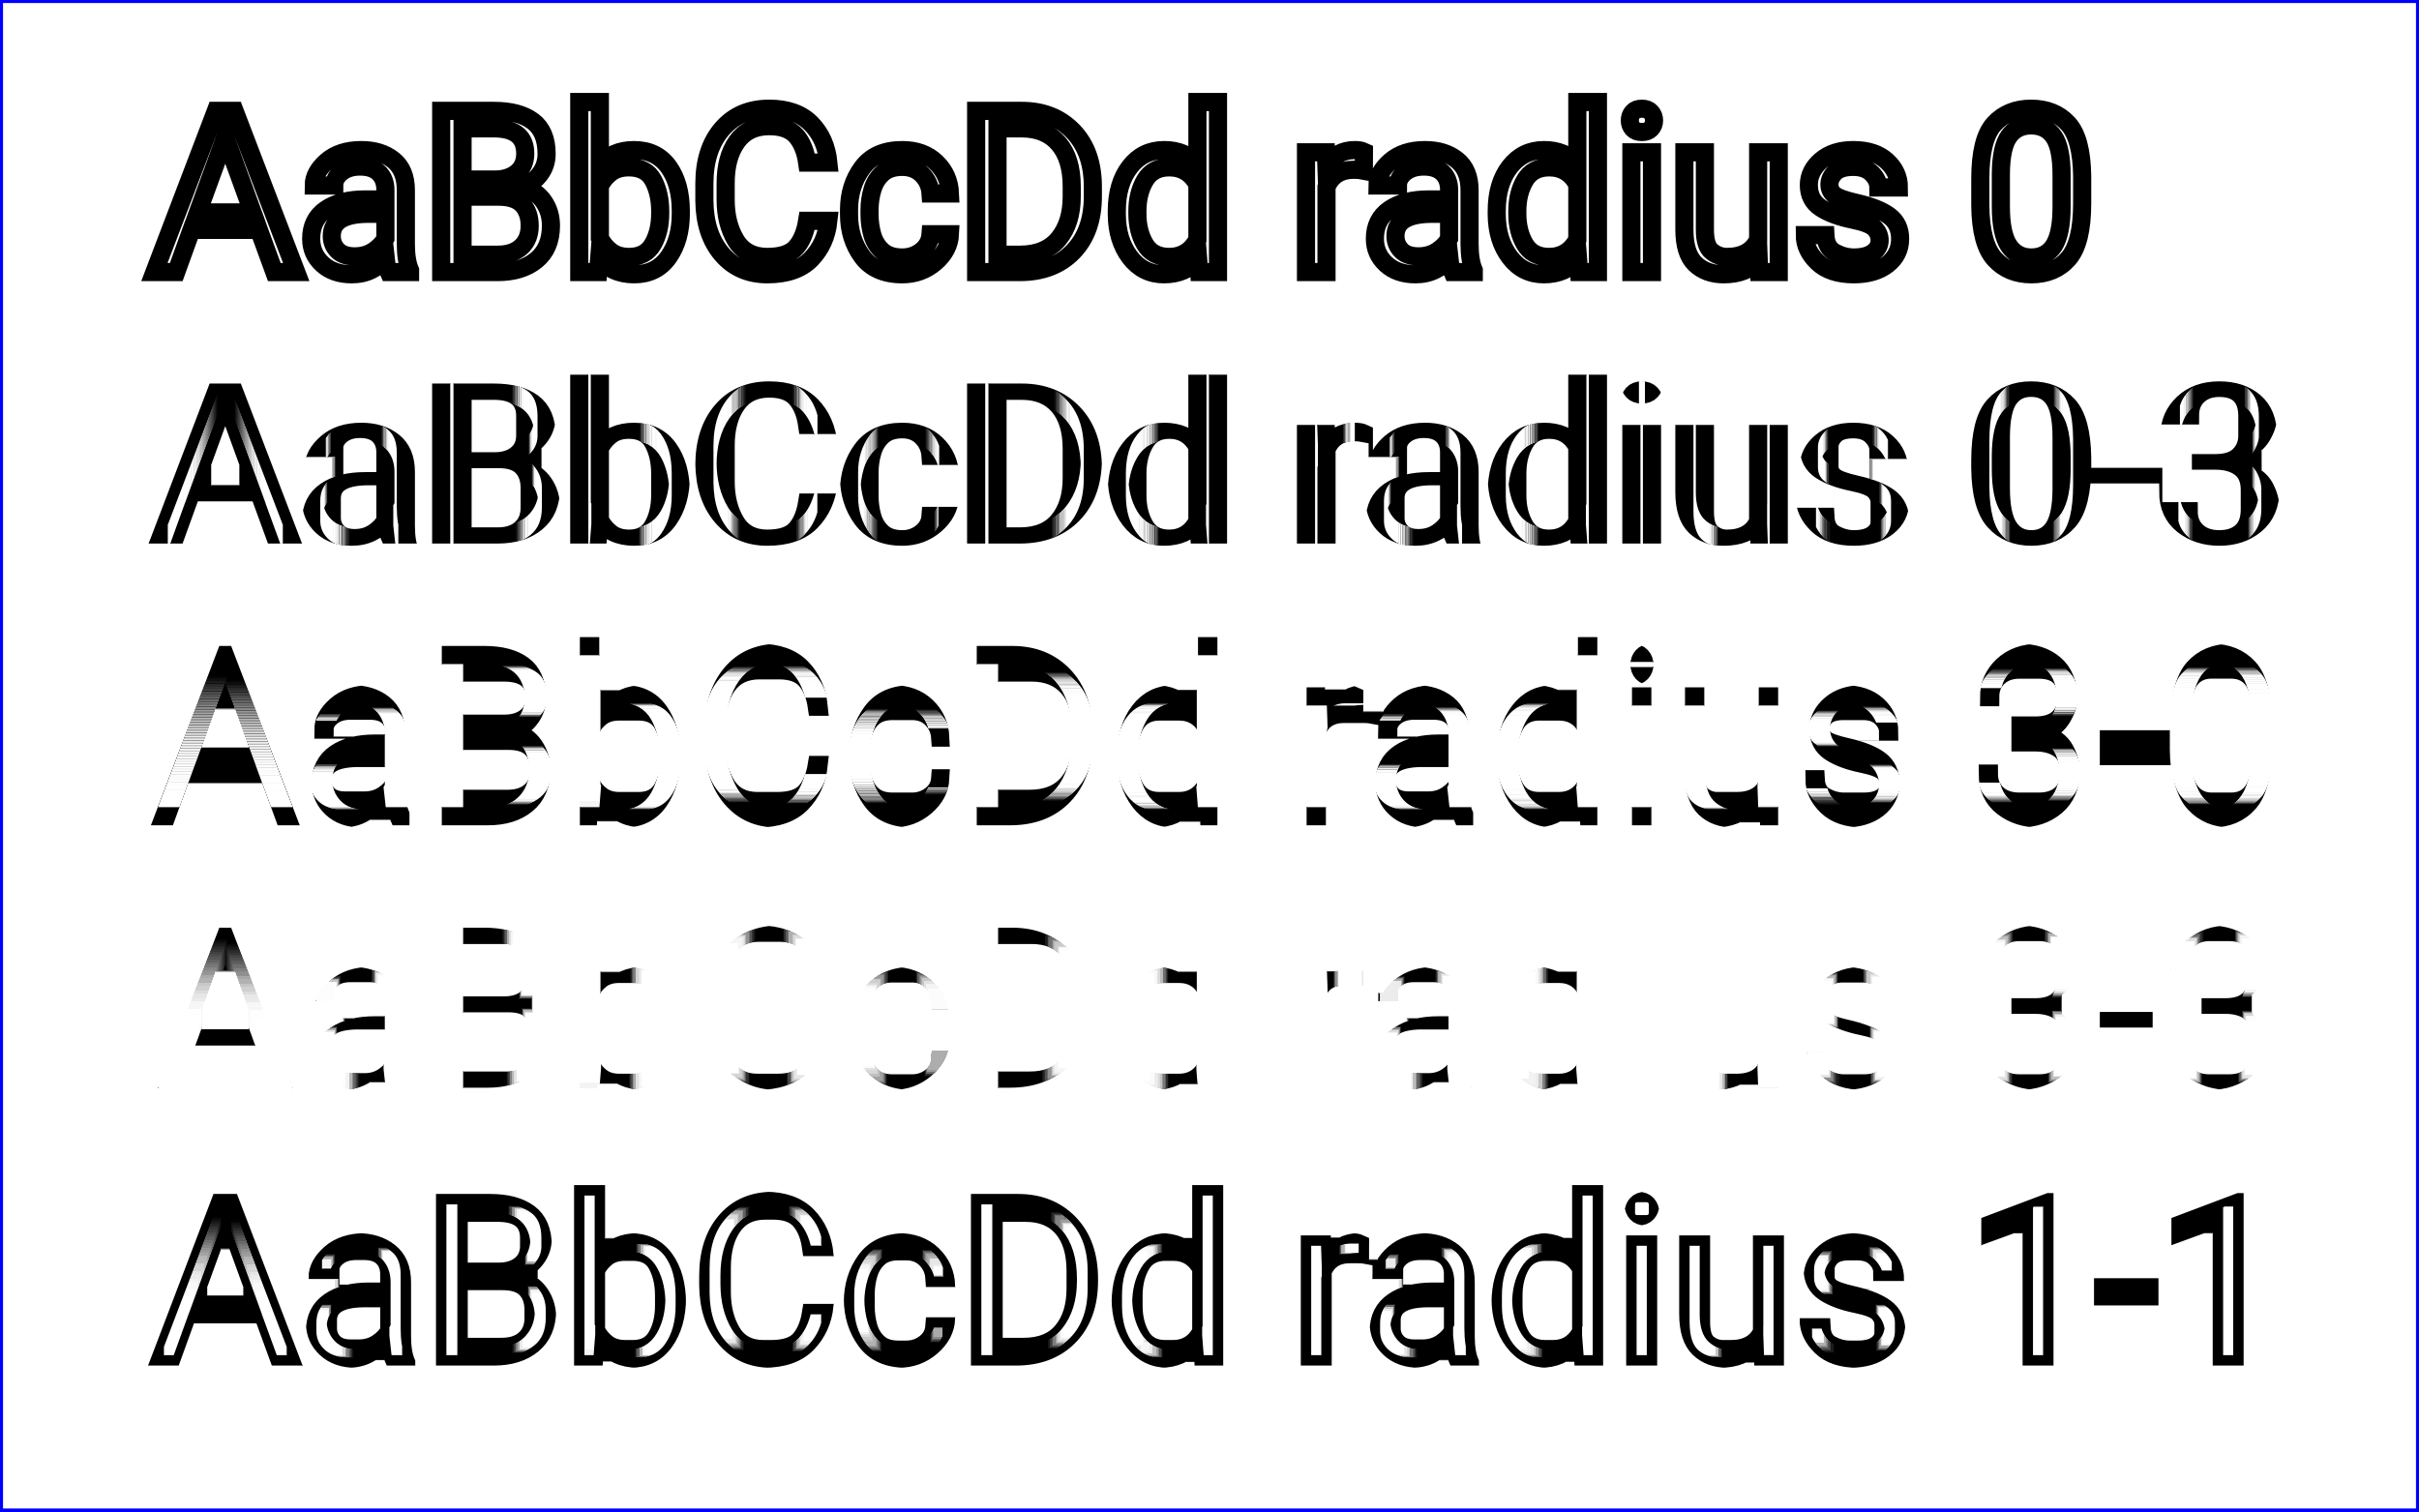
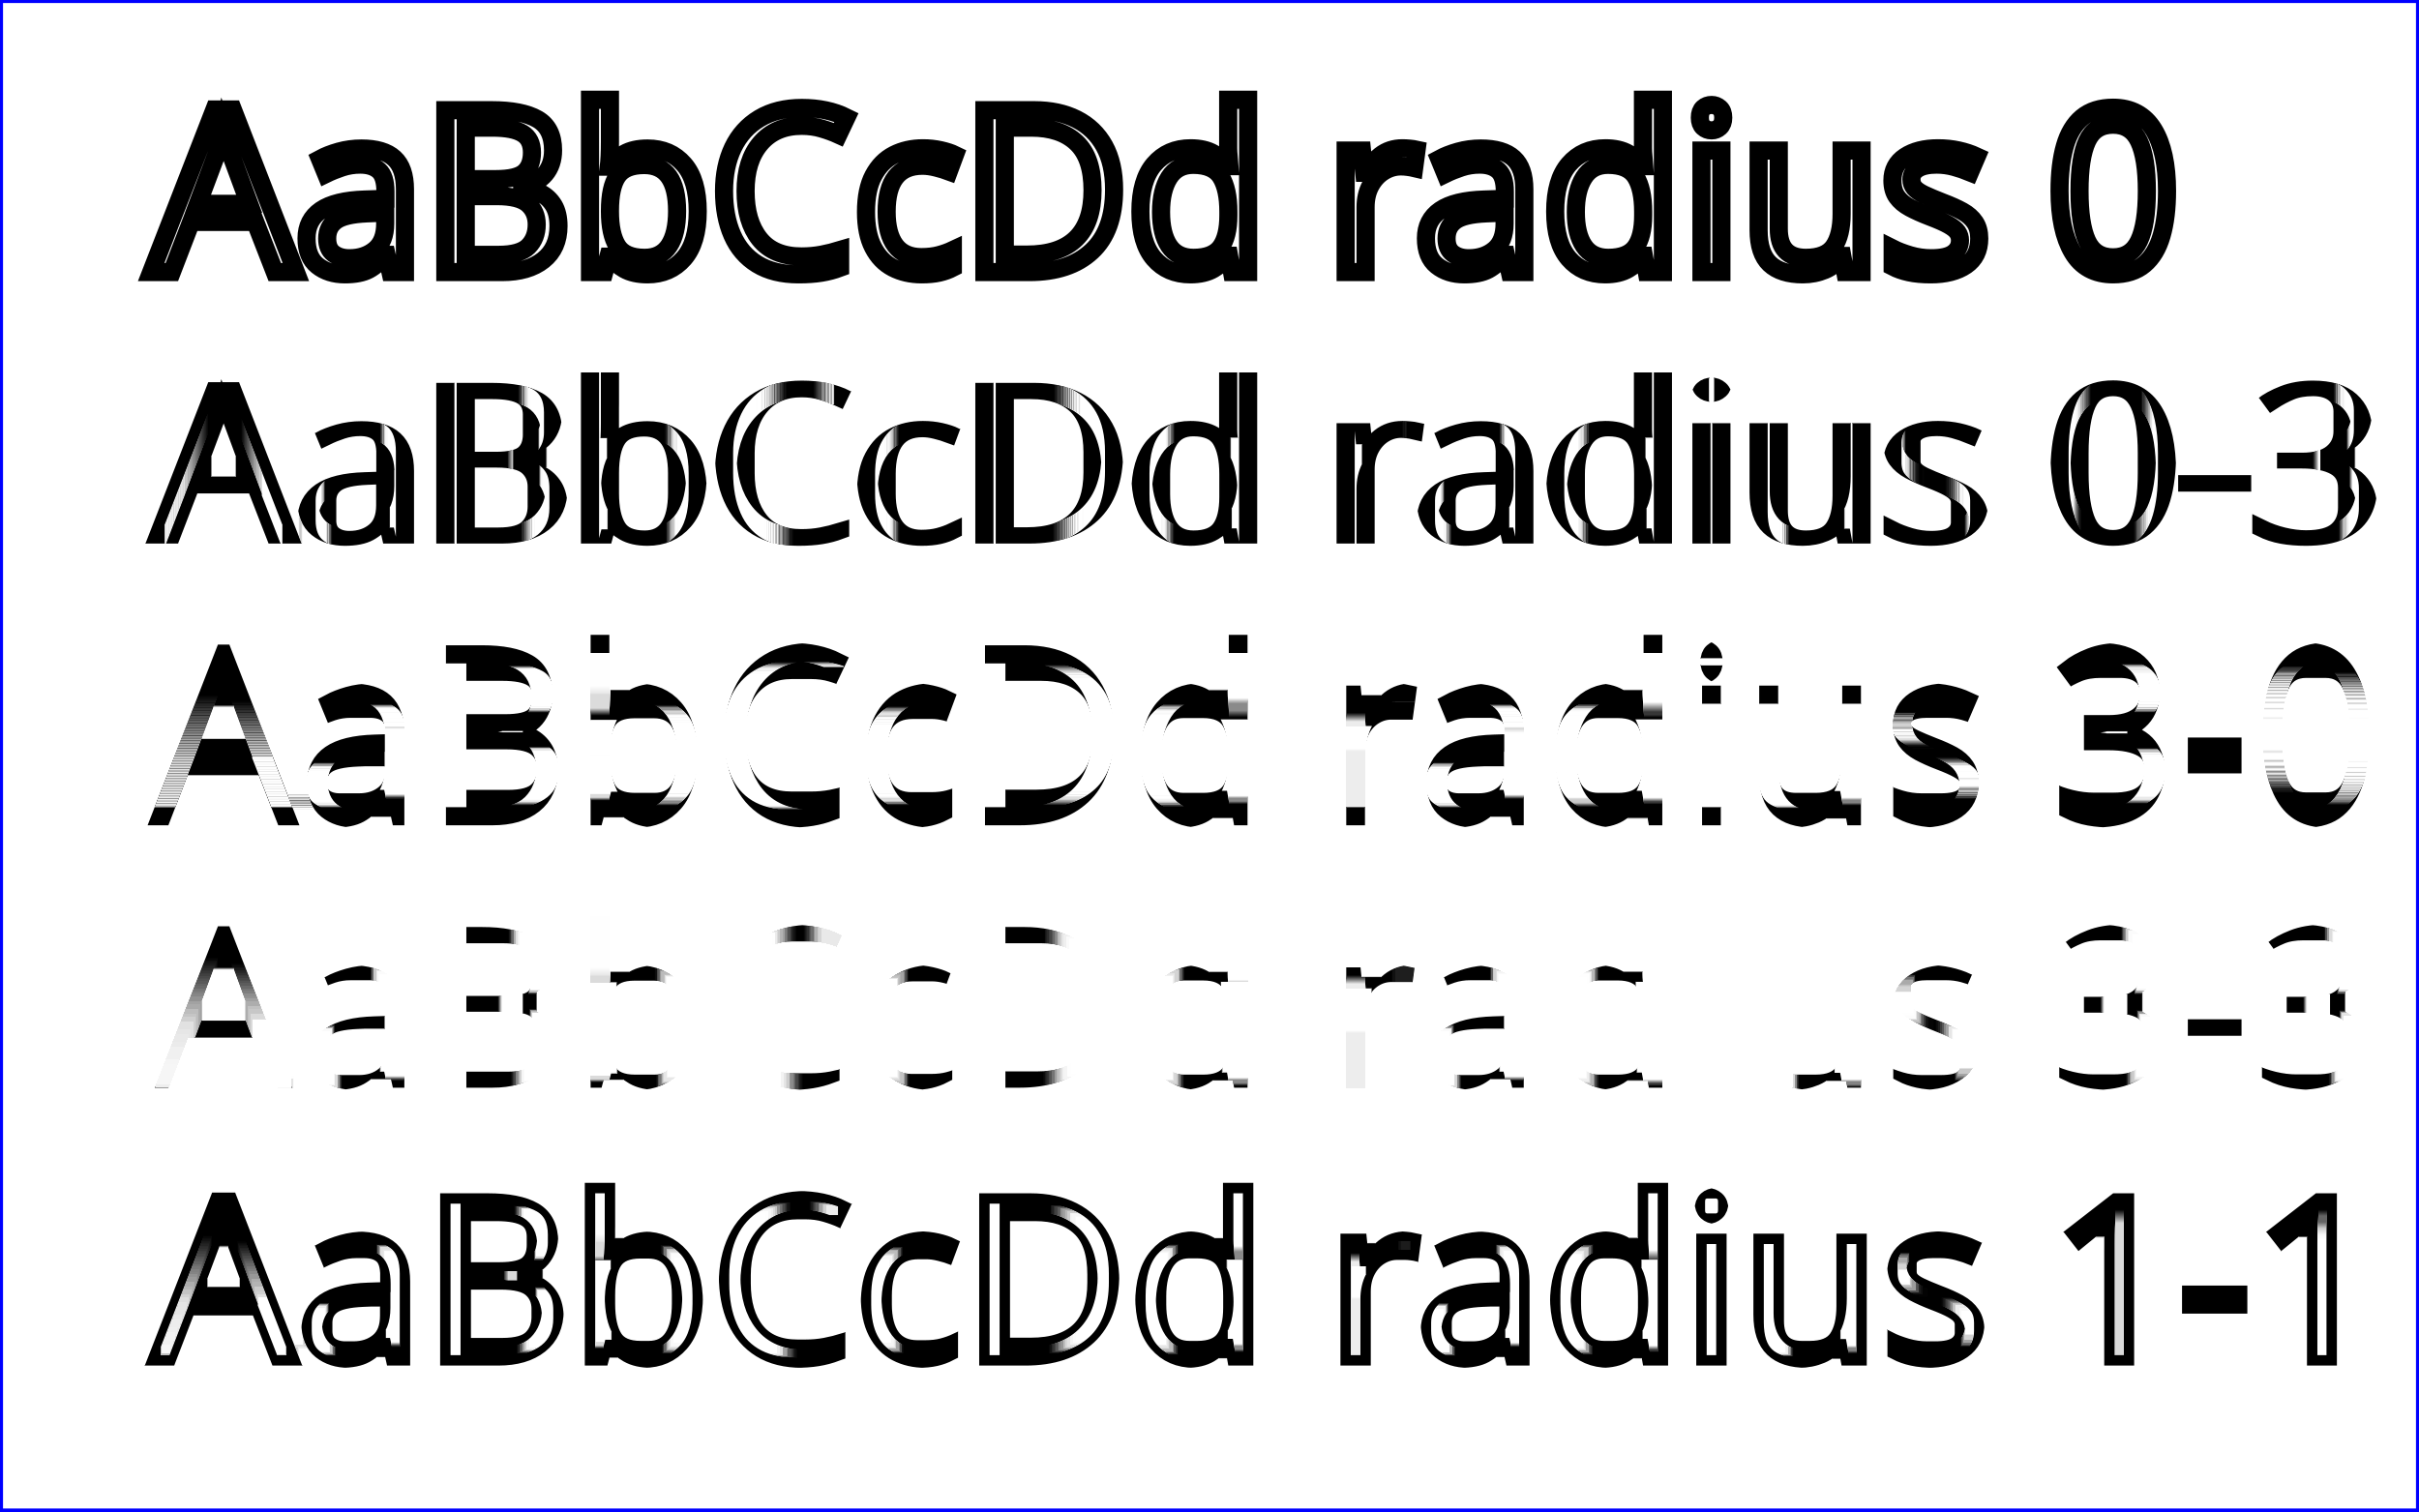
<svg xmlns="http://www.w3.org/2000/svg" width="800" height="500" viewBox="0 0 800 500" version="1.1">
  <defs>
    <filter id="Op1">
      <feMorphology operator="erode" in="SourceGraphic" radius="0 3" />
    </filter>
    <filter id="Op2">
      <feMorphology operator="erode" in="SourceGraphic" radius="3 0" />
    </filter>
    <filter id="Op3">
      <feMorphology operator="erode" in="SourceGraphic" radius="3 3" />
    </filter>
    <filter id="Op4">
      <feMorphology operator="erode" in="SourceGraphic" radius="1 1" />
    </filter>
  </defs>
  <rect fill="white" stroke="blue" stroke-width="2" x="0" y="0" width="100%" height="100%" />
  <g enable-background="new">
-     <text font-family="Roboto" font-size="75" fill="none" stroke="black" stroke-width="6" x="50" y="90">AaBbCcDd radius 0</text>
-     <text font-family="Roboto" font-size="75" fill="none" stroke="black" stroke-width="6" x="50" y="180" filter="url(#Op1)">AaBbCcDd radius 0-3</text>
-     <text font-family="Roboto" font-size="75" fill="none" stroke="black" stroke-width="6" x="50" y="270" filter="url(#Op2)">AaBbCcDd radius 3-0</text>
-     <text font-family="Roboto" font-size="75" fill="none" stroke="black" stroke-width="6" x="50" y="360" filter="url(#Op3)">AaBbCcDd radius 3-3</text>
-     <text font-family="Roboto" font-size="75" fill="none" stroke="black" stroke-width="6" x="50" y="450" filter="url(#Op4)">AaBbCcDd radius 1-1</text>
+     <text font-family="Noto Sans" font-size="75" fill="none" stroke="black" stroke-width="6" x="50" y="90">AaBbCcDd radius 0</text>
+     <text font-family="Noto Sans" font-size="75" fill="none" stroke="black" stroke-width="6" x="50" y="180" filter="url(#Op1)">AaBbCcDd radius 0-3</text>
+     <text font-family="Noto Sans" font-size="75" fill="none" stroke="black" stroke-width="6" x="50" y="270" filter="url(#Op2)">AaBbCcDd radius 3-0</text>
+     <text font-family="Noto Sans" font-size="75" fill="none" stroke="black" stroke-width="6" x="50" y="360" filter="url(#Op3)">AaBbCcDd radius 3-3</text>
+     <text font-family="Noto Sans" font-size="75" fill="none" stroke="black" stroke-width="6" x="50" y="450" filter="url(#Op4)">AaBbCcDd radius 1-1</text>
  </g>
</svg>
